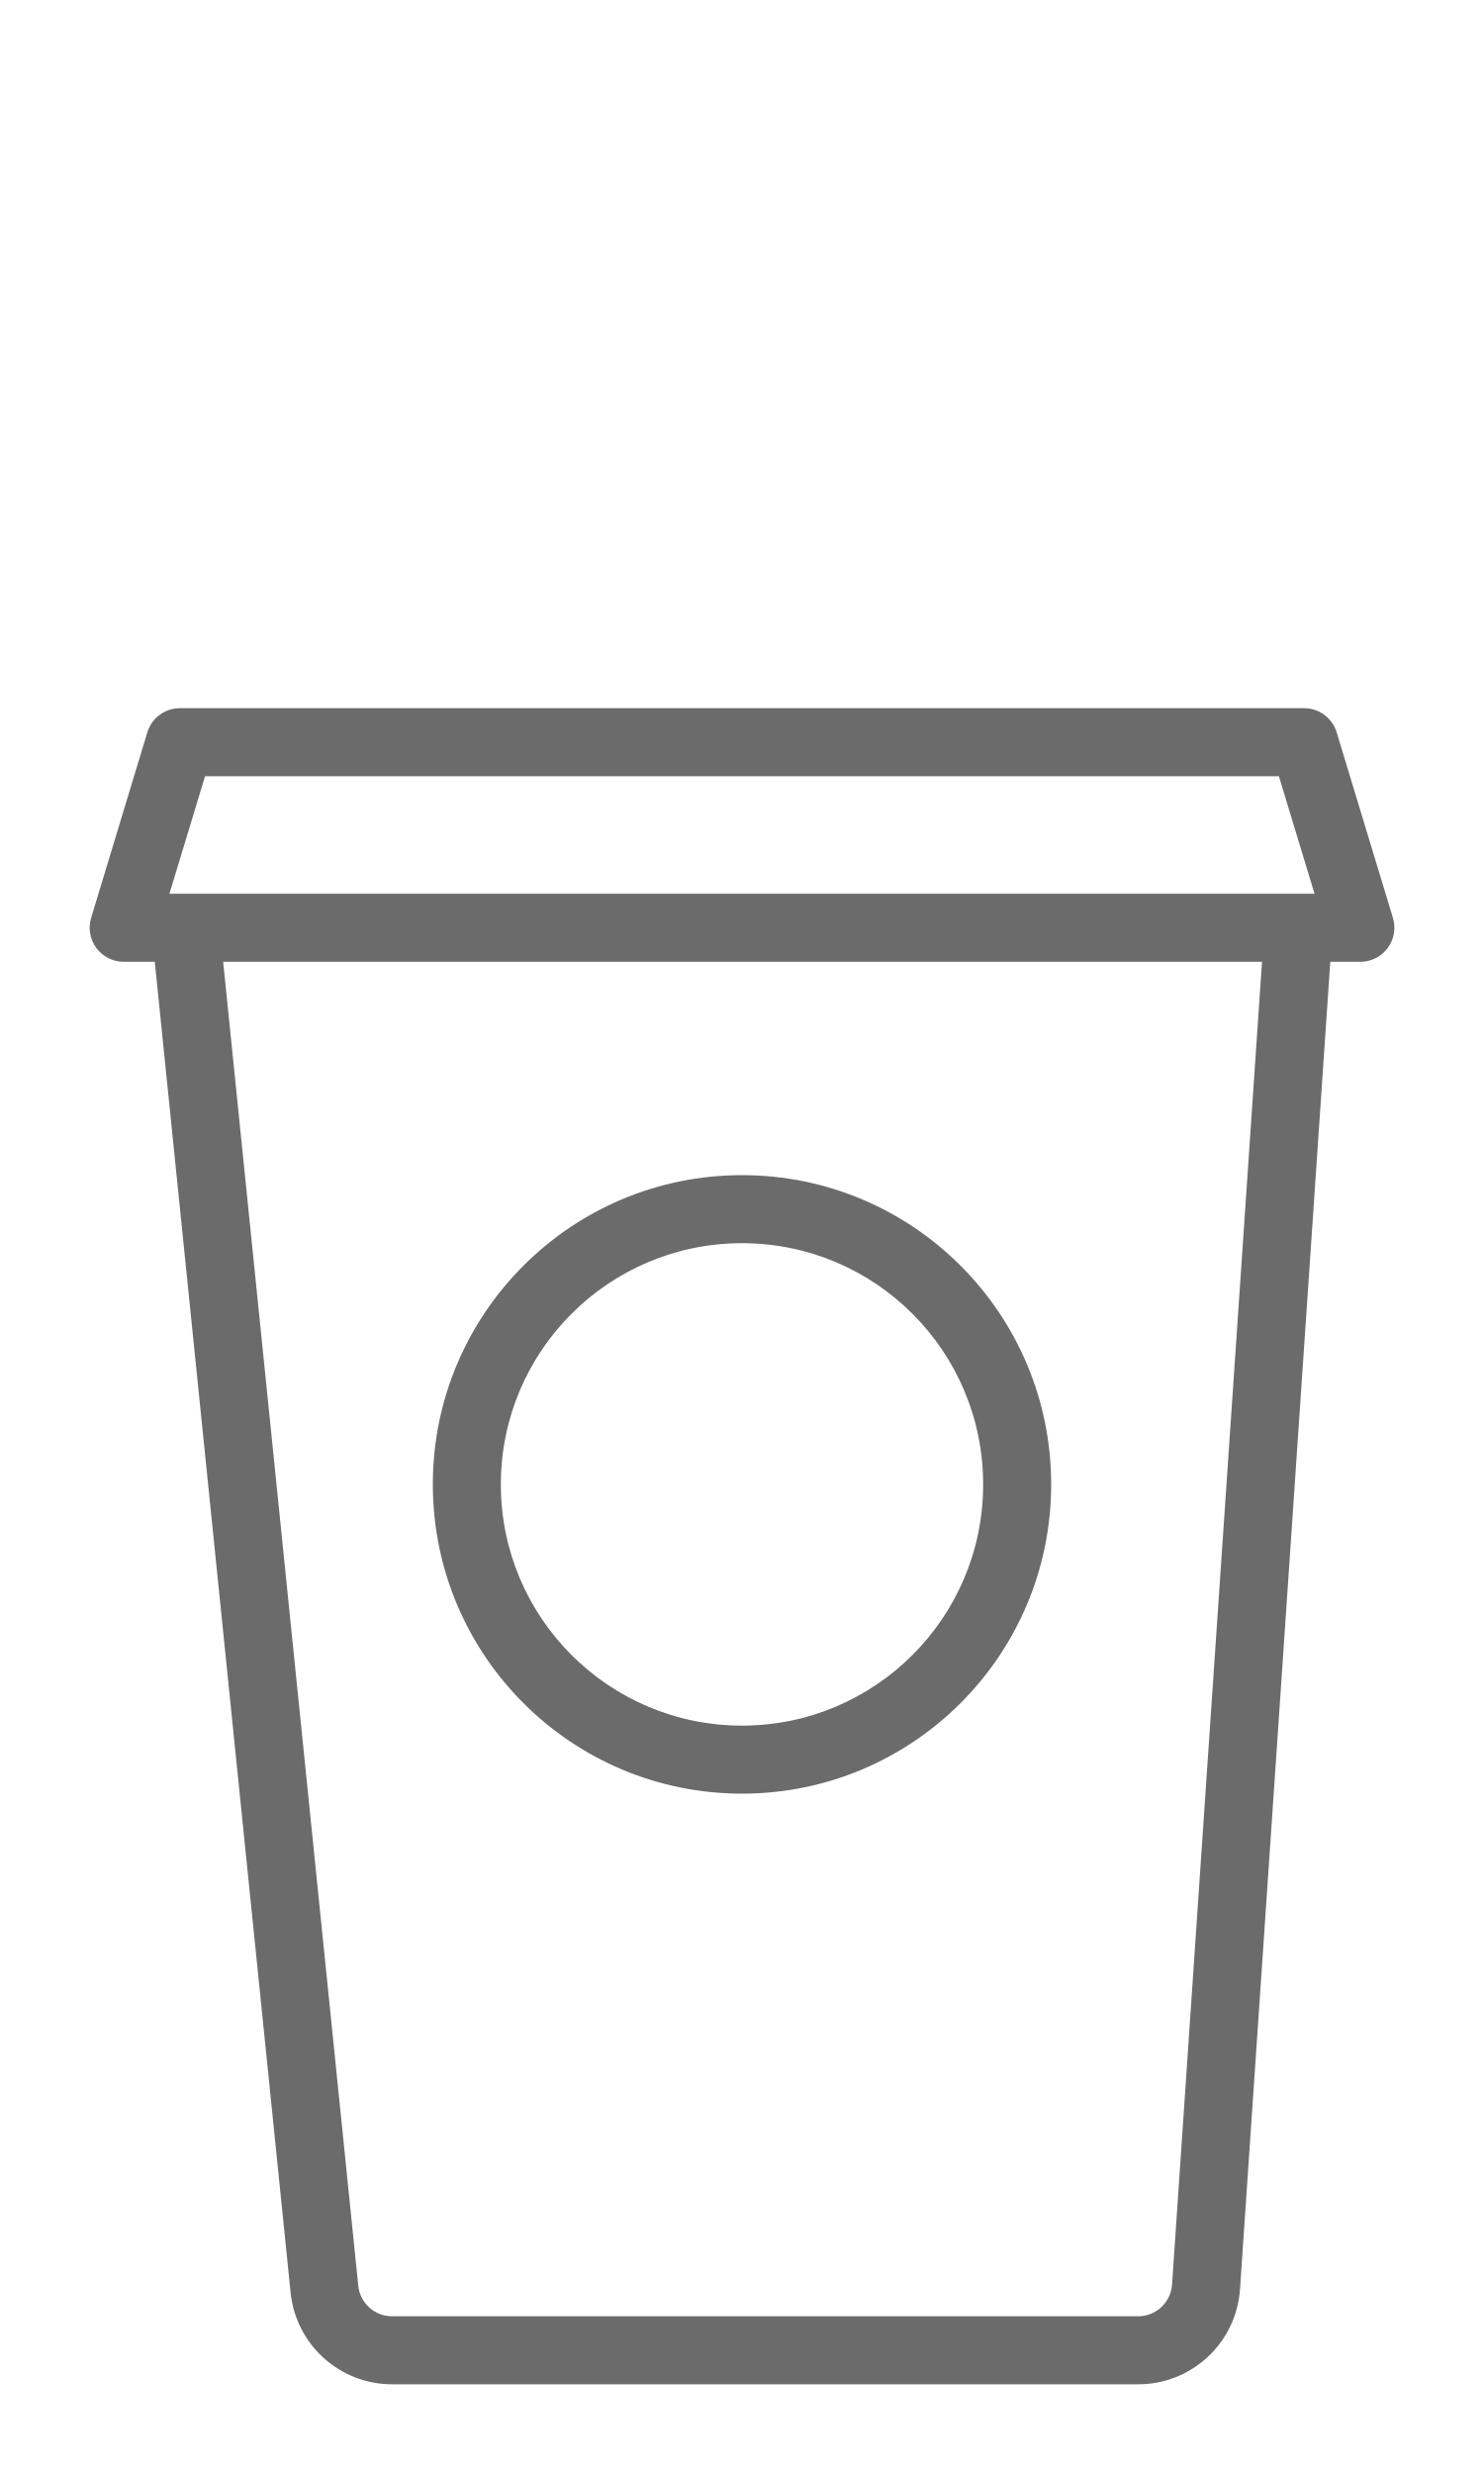
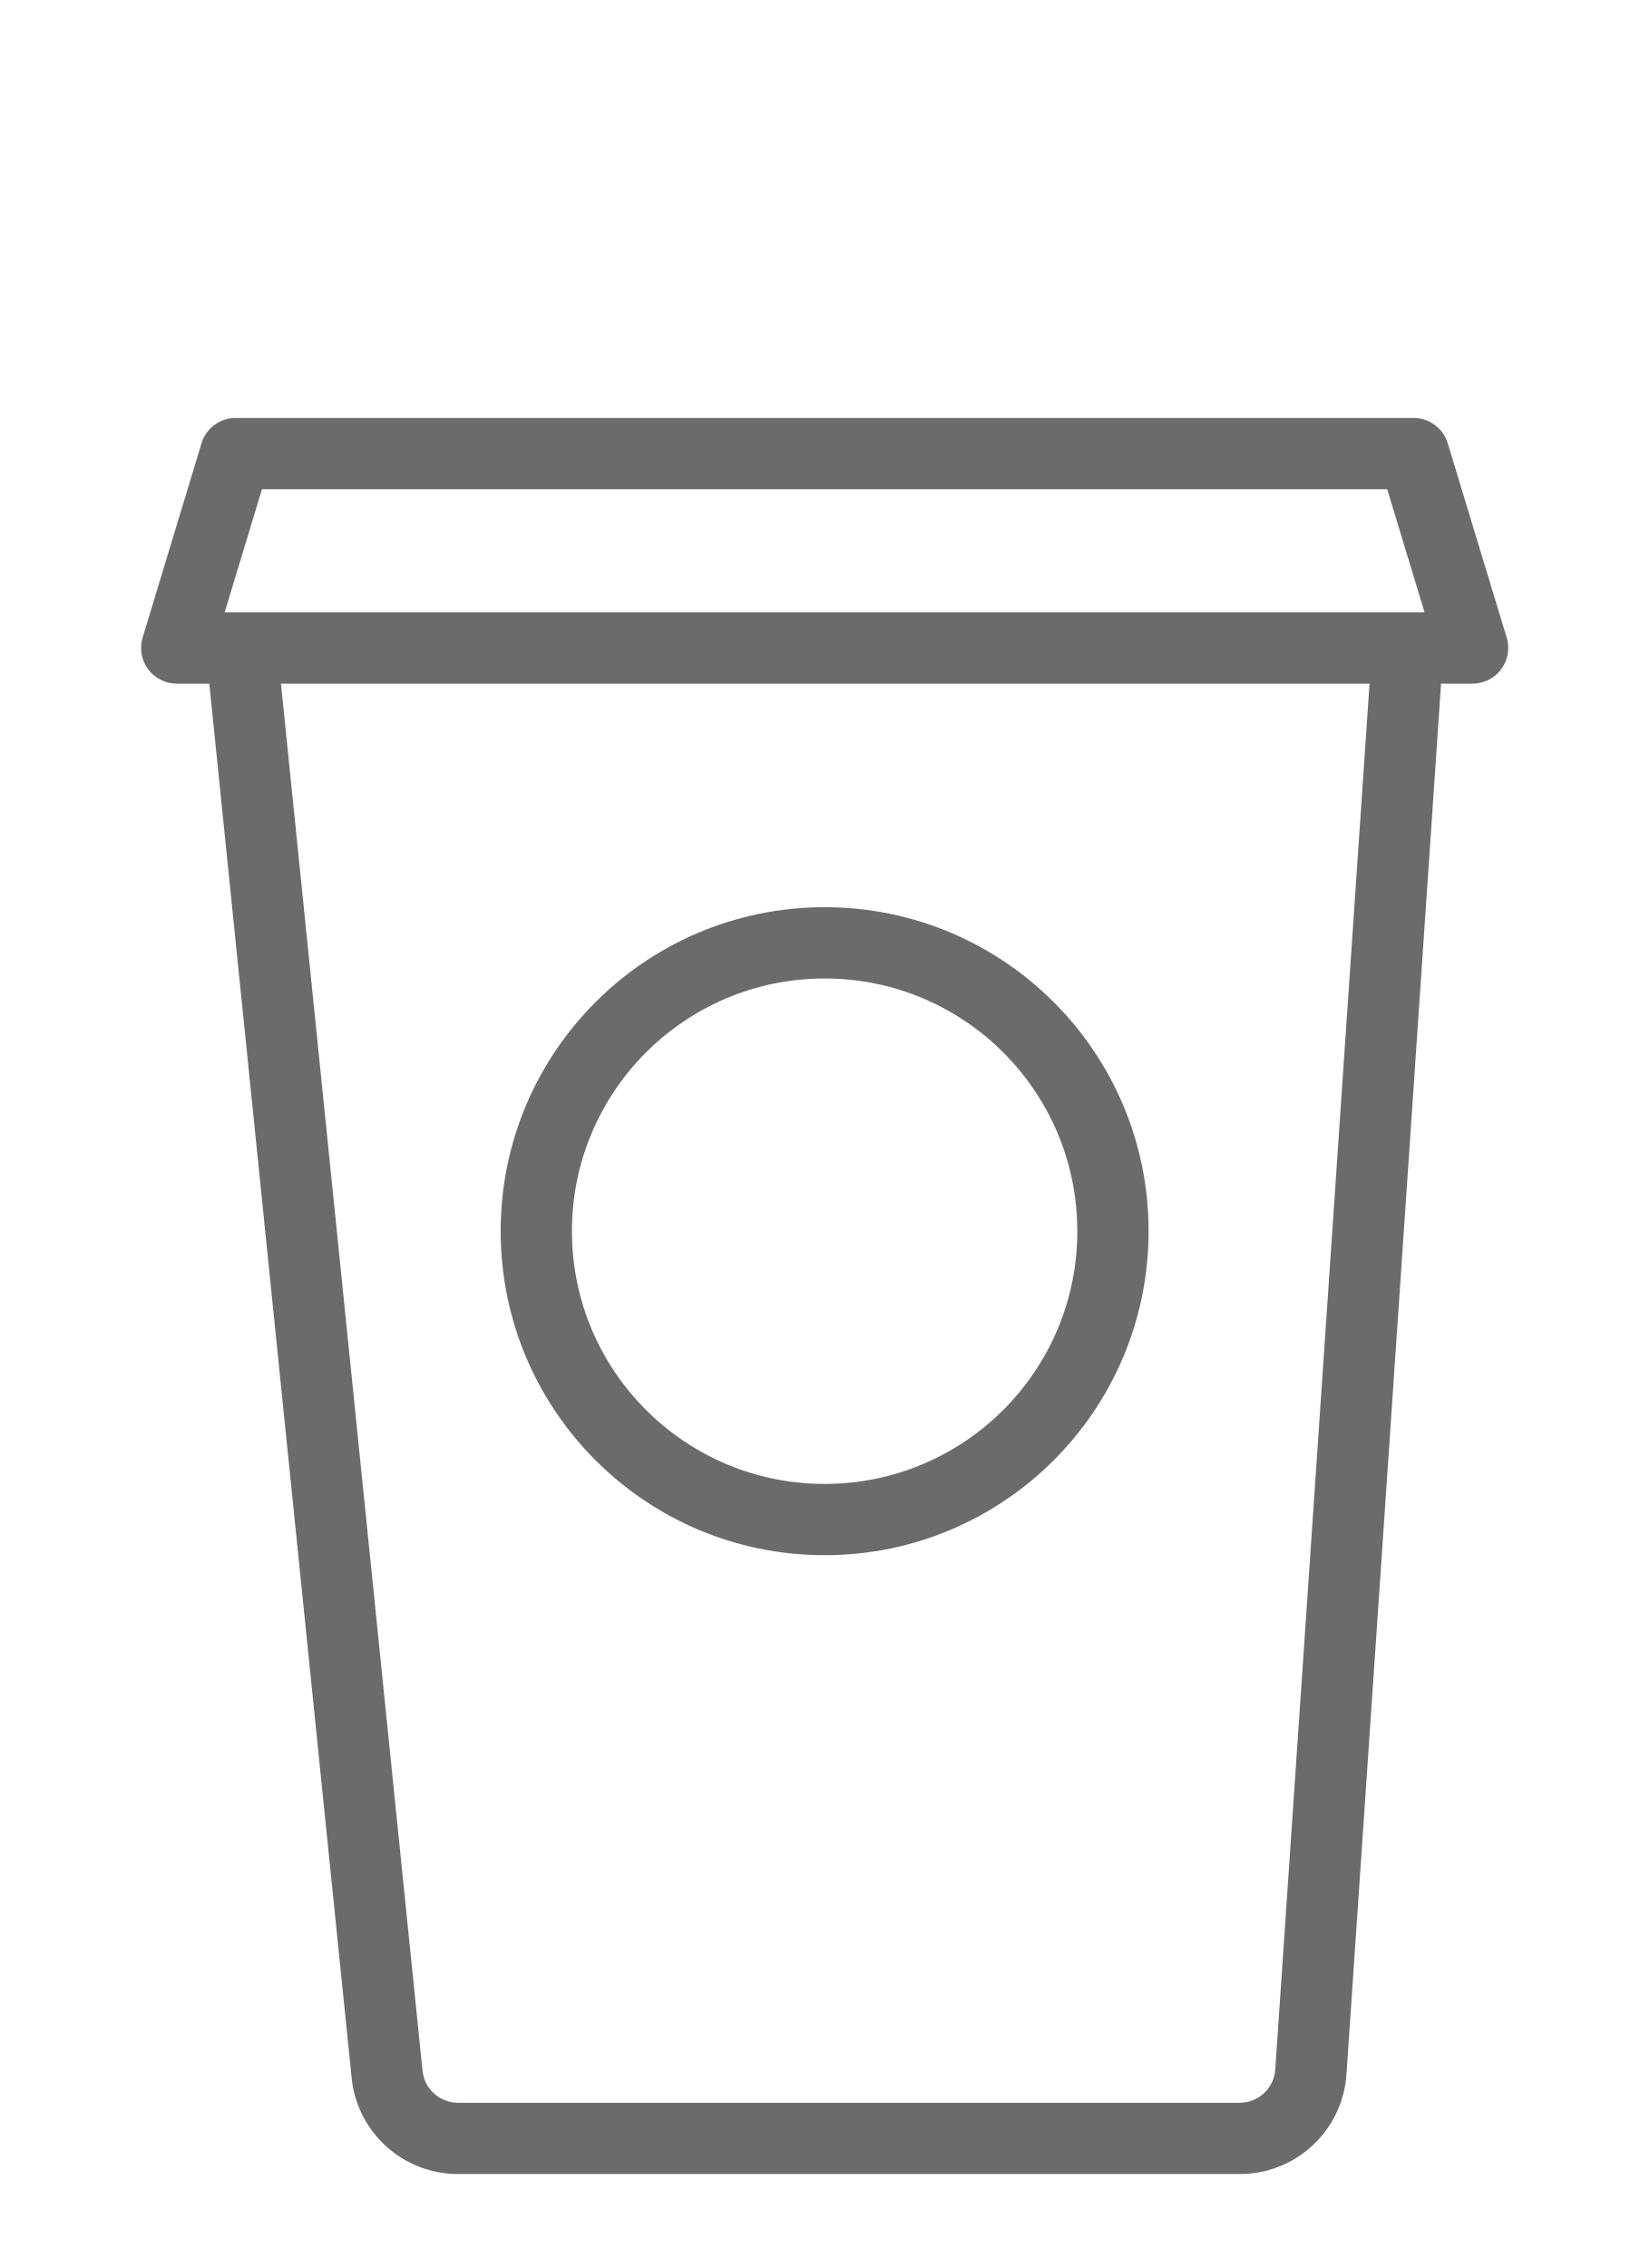
- <svg xmlns="http://www.w3.org/2000/svg" width="24" height="40" fill="none">
+ <svg xmlns="http://www.w3.org/2000/svg" viewBox="0 5 24 35" width="24" height="33" fill="none">
  <path fill-rule="evenodd" clip-rule="evenodd" d="M2.383 11.84a.55.55 0 0 1 .526-.39h18.182a.55.55 0 0 1 .526.39l.91 3a.55.55 0 0 1-.527.71h-.486l-1.46 21.462a1.65 1.65 0 0 1-1.647 1.538H6.341A1.65 1.65 0 0 1 4.7 37.068L2.503 15.55H2a.55.55 0 0 1-.526-.71l.909-3Zm1.226 3.71H20.41l-1.455 21.387a.55.55 0 0 1-.549.513H6.341a.55.55 0 0 1-.547-.494L3.609 15.55Zm17.074-3 .576 1.9H2.74l.576-1.9h17.366ZM15.9 24a3.9 3.9 0 1 1-7.8 0 3.9 3.9 0 0 1 7.8 0Zm1.1 0a5 5 0 1 1-10 0 5 5 0 0 1 10 0Z" fill="#000" fill-opacity=".58" />
</svg>
